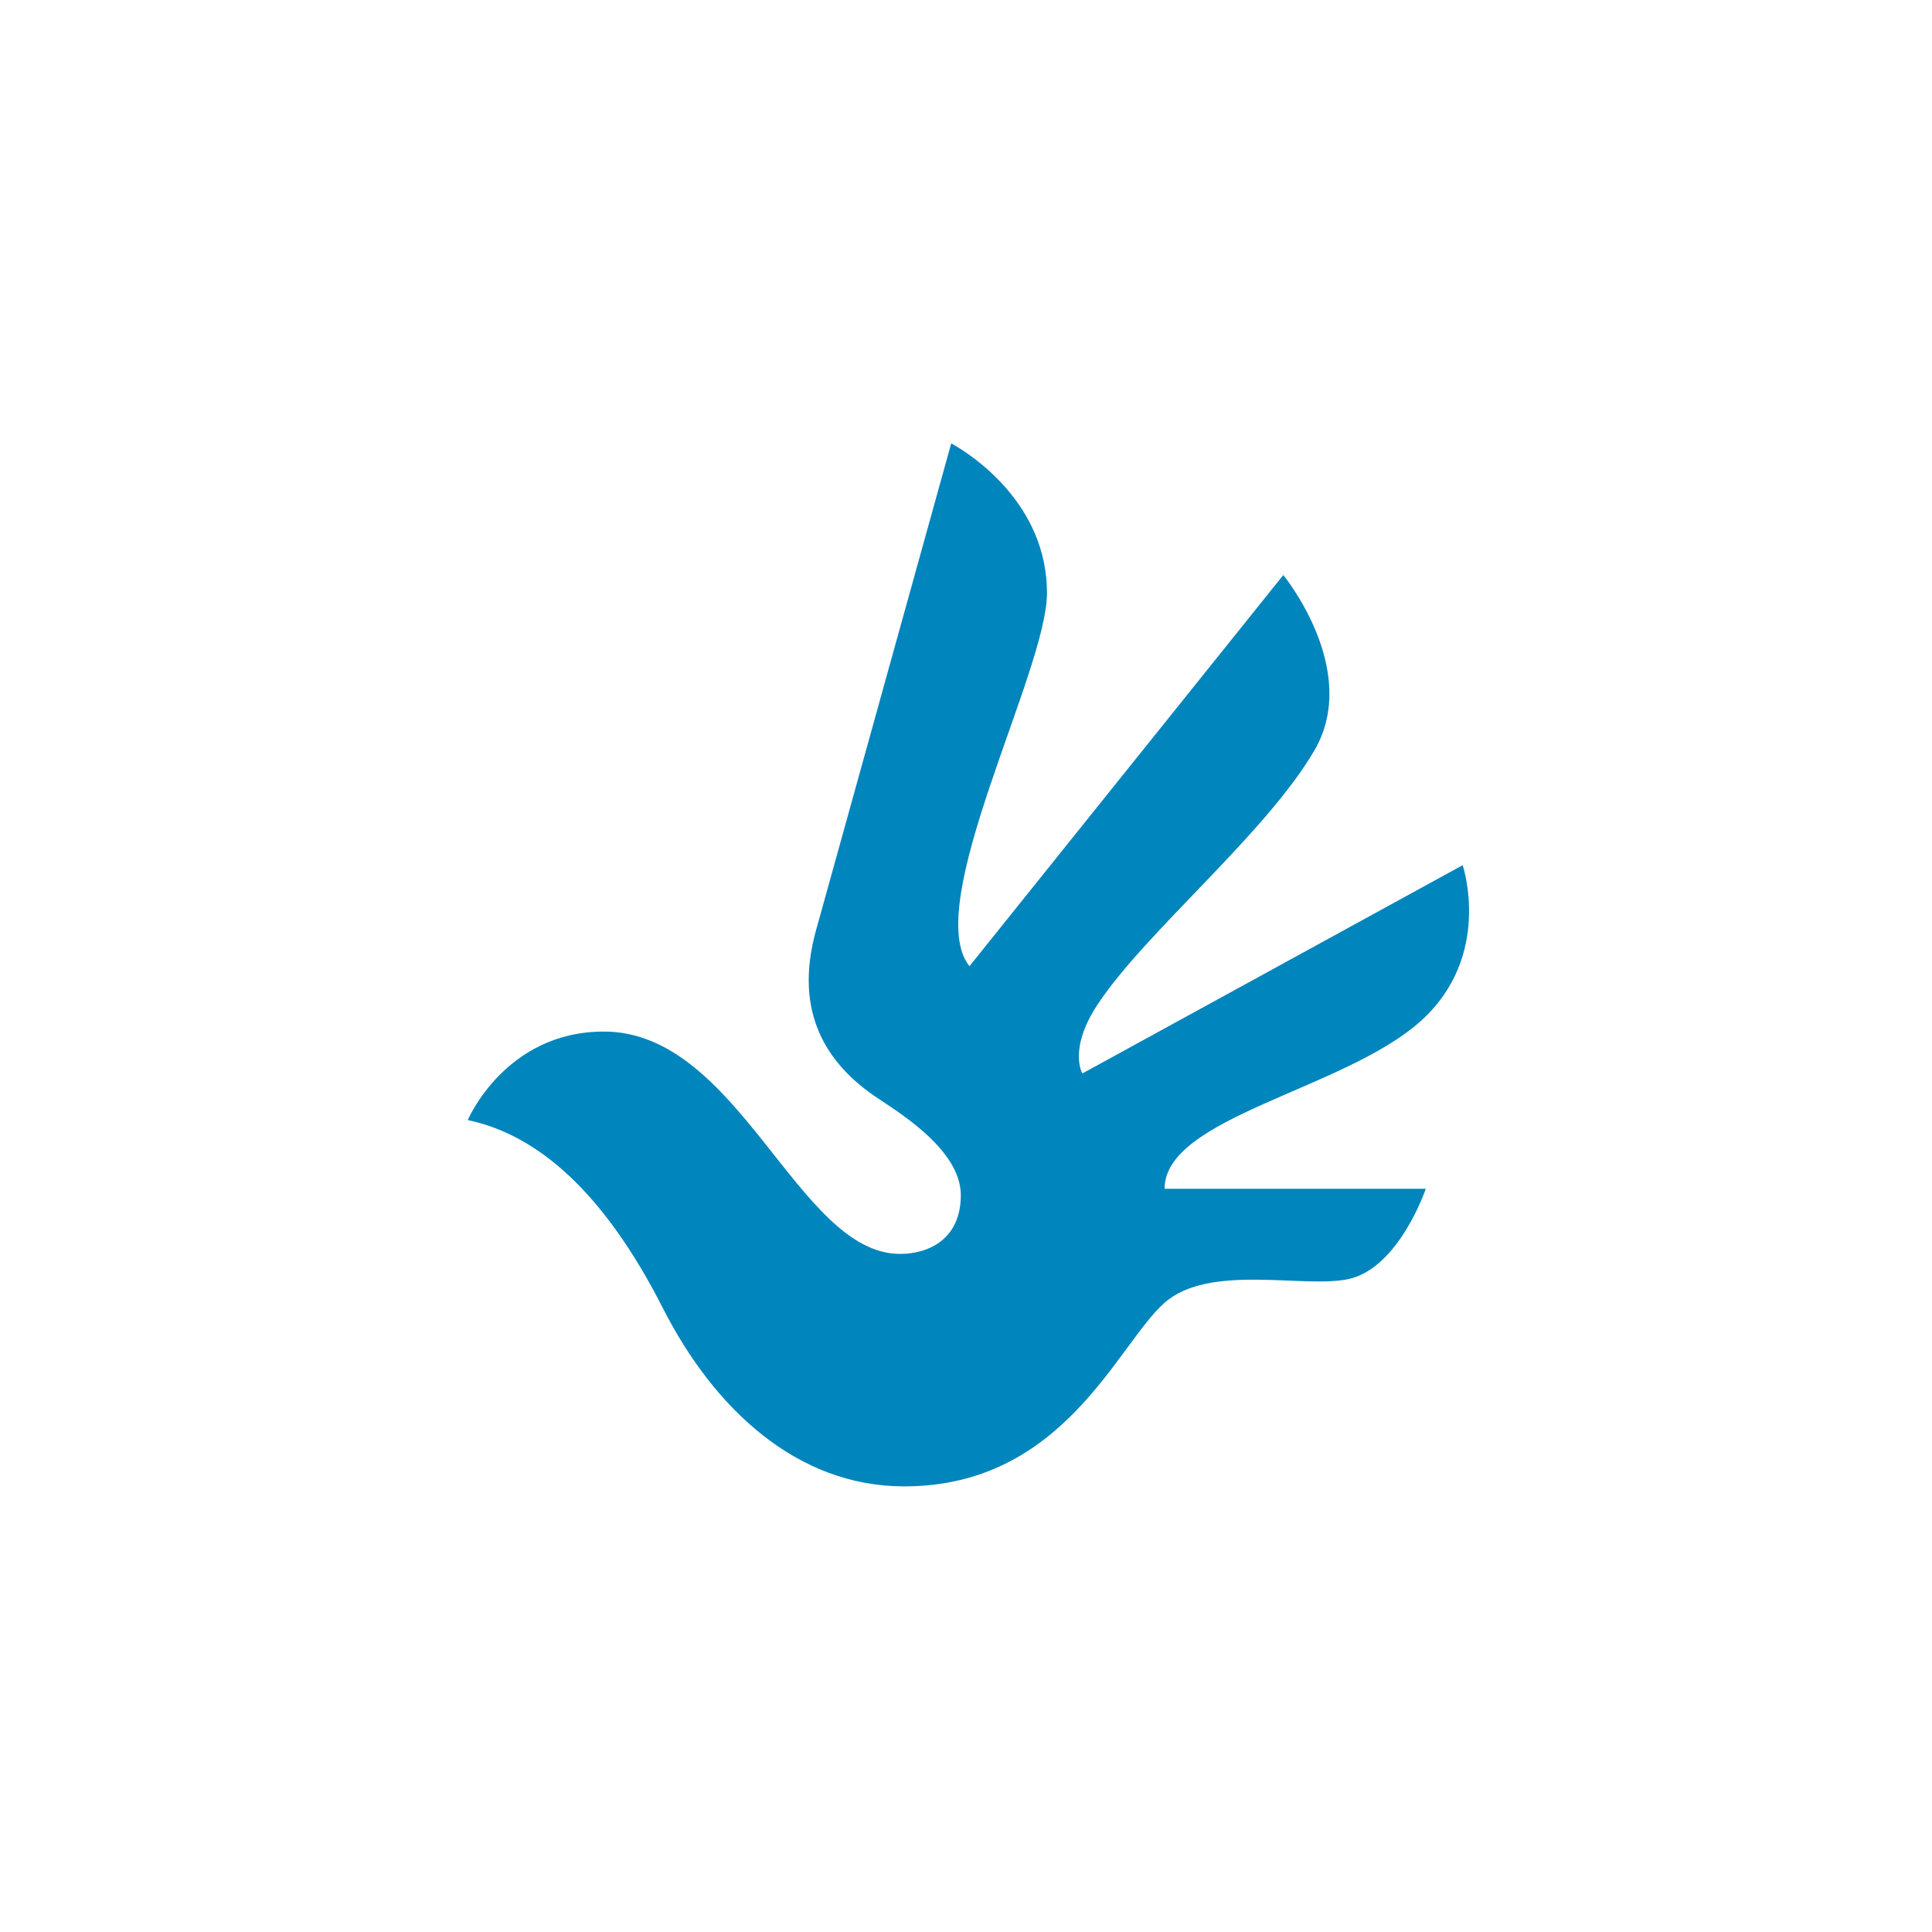
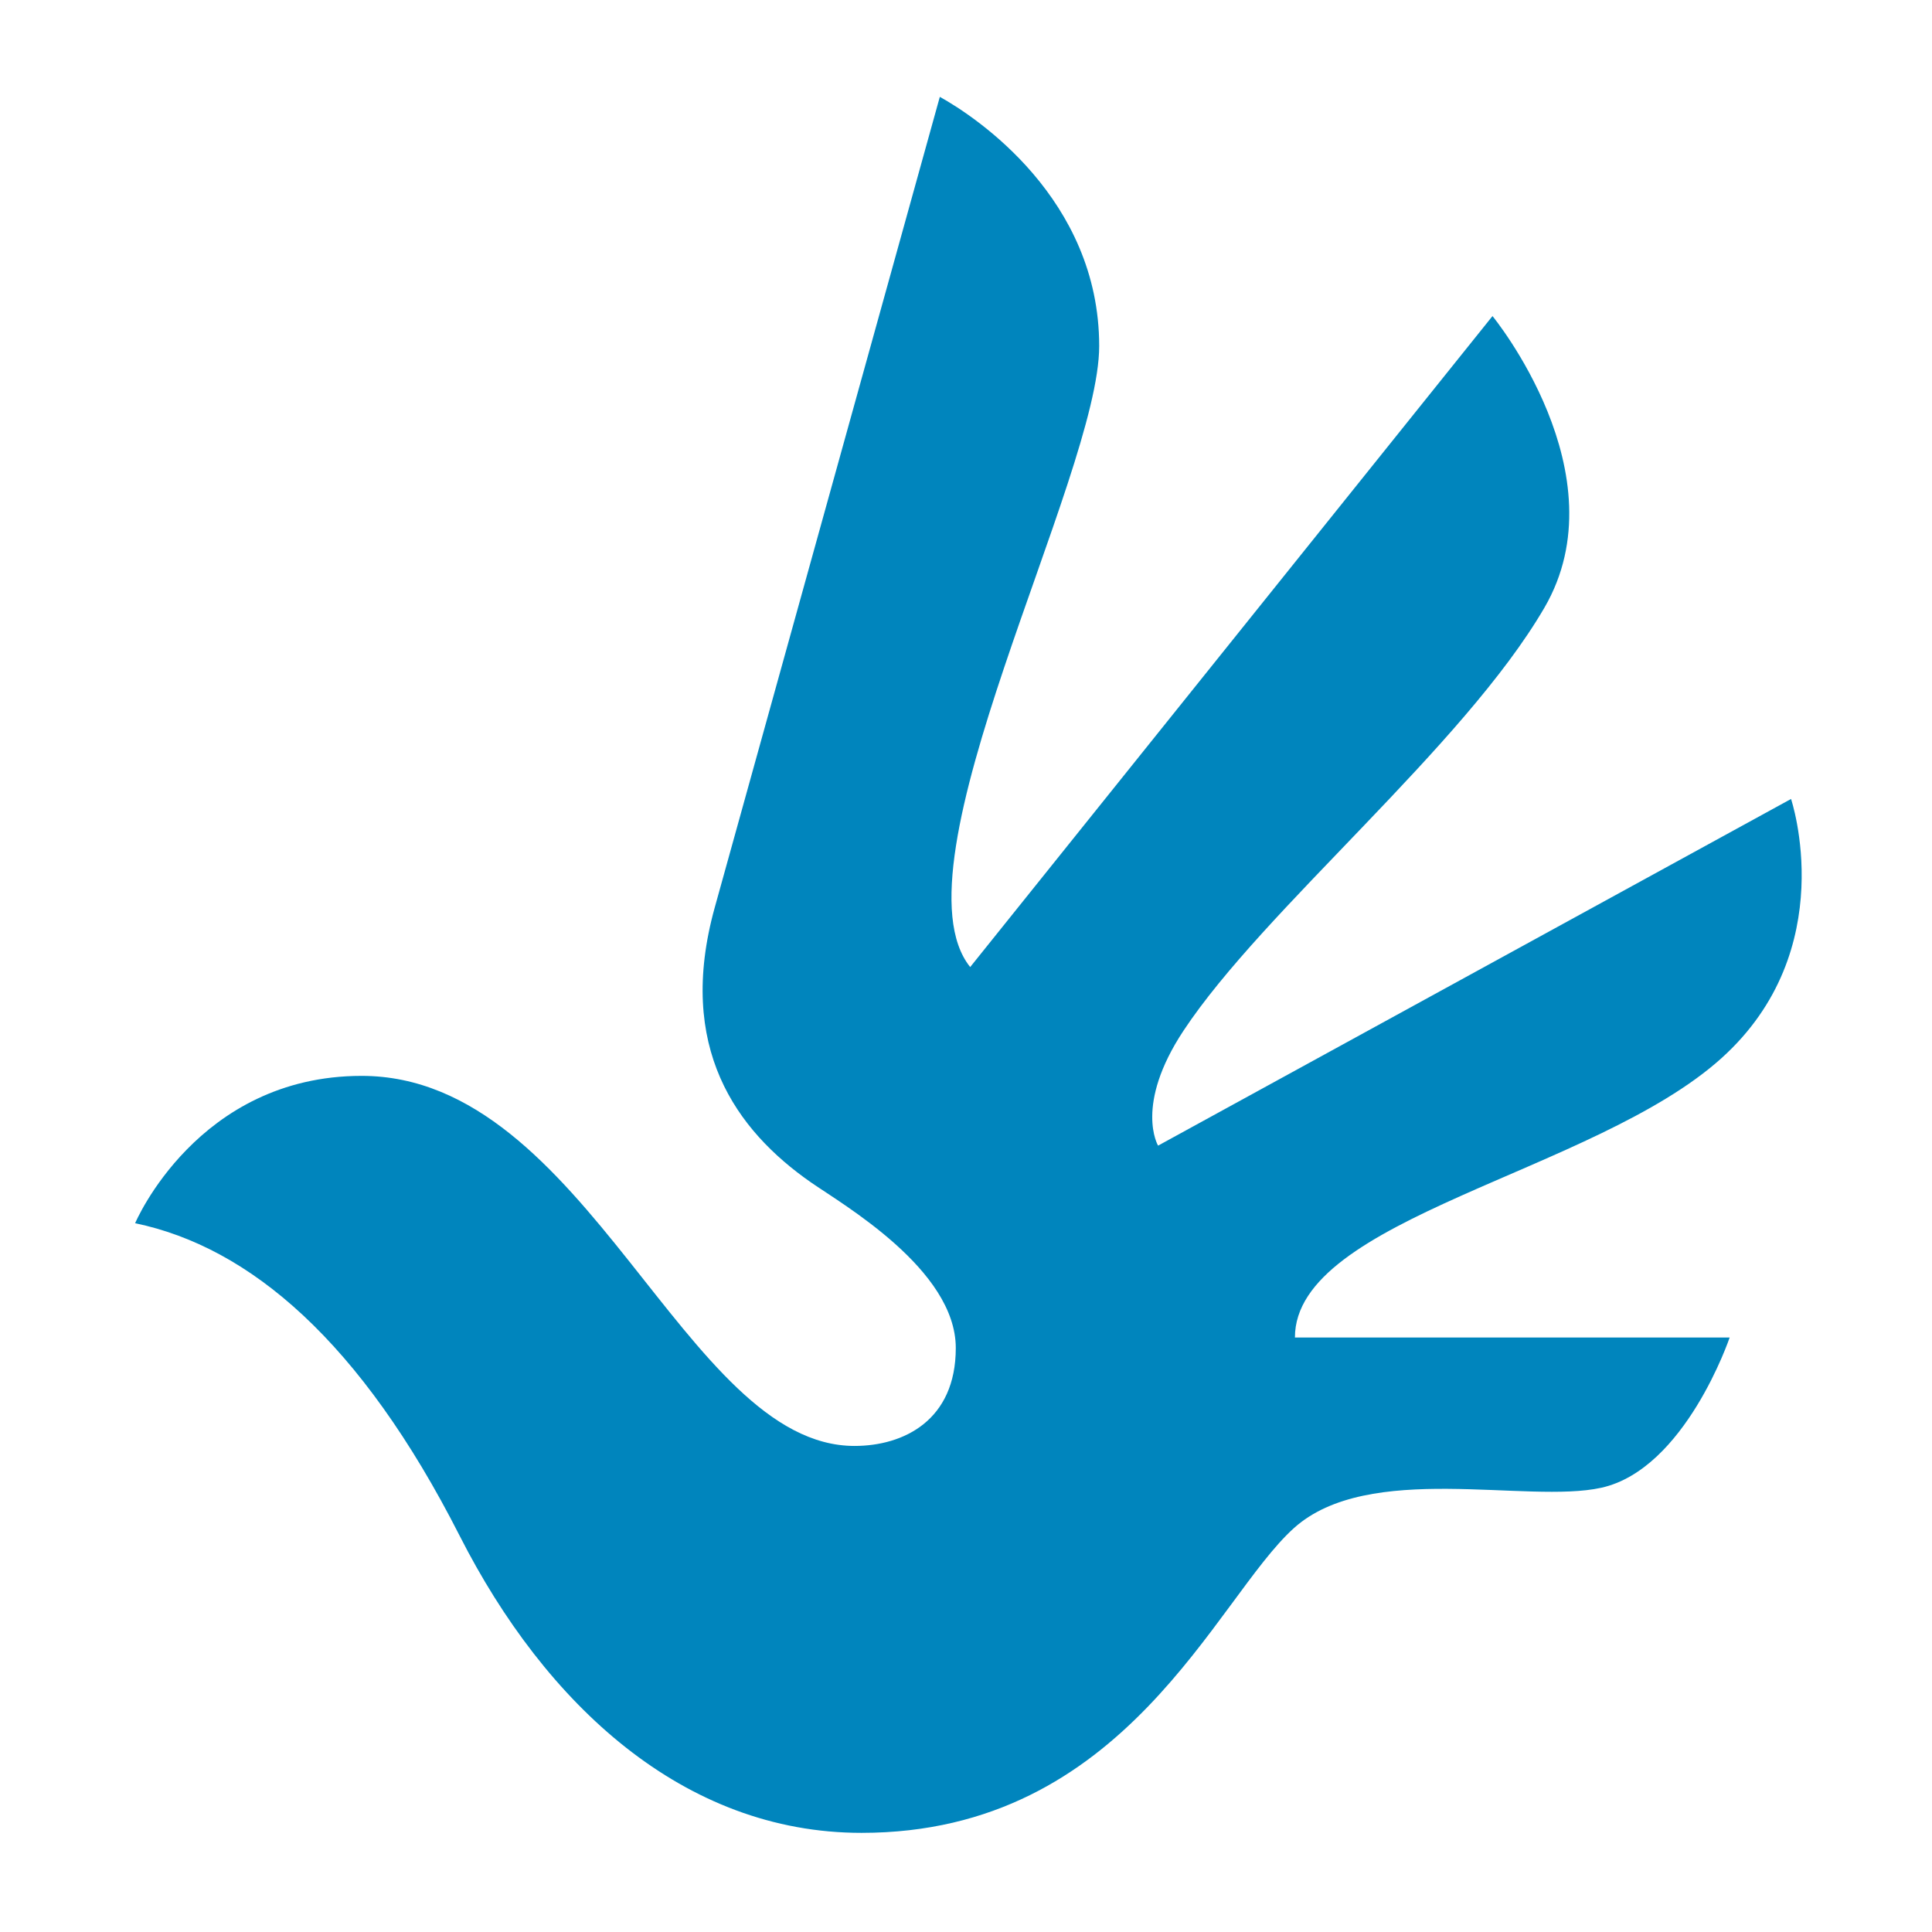
<svg xmlns="http://www.w3.org/2000/svg" xmlns:xlink="http://www.w3.org/1999/xlink" version="1.1" id="Ebene_1" x="0px" y="0px" width="708.664px" height="708.664px" viewBox="0 0 708.664 708.664" enable-background="new 0 0 708.664 708.664" xml:space="preserve">
-   <g>
-     <defs>
+   <defs id="defs2" />
+   <g id="g1" transform="matrix(1.664362,0,0,1.664362,-235.9915,-235.1264)">
+     <defs id="defs1">
      <rect id="SVGID_1_" x="171.571" y="162.617" width="367.289" height="382.593" />
    </defs>
    <clipPath id="SVGID_2_">
-       <use xlink:href="#SVGID_1_" overflow="visible" />
+       <use xlink:href="#SVGID_1_" overflow="visible" id="use1" />
    </clipPath>
-     <path clip-path="url(#SVGID_2_)" fill="#0085BD" d="M348.916,162.617c7.978,4.427,35.122,22.431,35.122,54.923   c0,28.745-46.37,114.56-28.43,136.857l115.109-143.468c0,0,28.59,34.823,11.438,64.277c-17.823,30.609-61.881,66.524-79.531,93.209   c-10.911,16.495-5.606,25.338-5.606,25.338l139.495-76.4c0,0,11.202,33.237-15.347,57.141   c-28.018,25.229-93.991,35.249-93.991,61.543h95.809c0,0-9.792,29.033-28.305,33.118c-16.329,3.605-51.27-5.934-67.737,8.899   c-17.384,15.66-36.938,67.155-95.279,67.155c-39.252,0-69.671-28.289-88.566-65.463c-21.834-42.956-46.3-63.631-71.526-68.897   c0,0,13.714-32.469,49.922-32.469c49.774,0,71.065,81.557,108.623,81.557c10.825,0,22.317-5.632,22.317-21.582   c0-17.314-24.958-31.656-31.905-36.492c-16.543-11.519-29.733-29.818-21.233-60.532L348.916,162.617" />
+     <path clip-path="url(#SVGID_2_)" fill="#0085bd" d="m 348.916,162.617 c 7.978,4.427 35.122,22.431 35.122,54.923 0,28.745 -46.37,114.56 -28.43,136.857 L 470.717,210.929 c 0,0 28.59,34.823 11.438,64.277 -17.823,30.609 -61.881,66.524 -79.531,93.209 -10.911,16.495 -5.606,25.338 -5.606,25.338 l 139.495,-76.4 c 0,0 11.202,33.237 -15.347,57.141 -28.018,25.229 -93.991,35.249 -93.991,61.543 h 95.809 c 0,0 -9.792,29.033 -28.305,33.118 -16.329,3.605 -51.27,-5.934 -67.737,8.899 -17.384,15.66 -36.938,67.155 -95.279,67.155 -39.252,0 -69.671,-28.289 -88.566,-65.463 -21.834,-42.956 -46.3,-63.631 -71.526,-68.897 0,0 13.714,-32.469 49.922,-32.469 49.774,0 71.065,81.557 108.623,81.557 10.825,0 22.317,-5.632 22.317,-21.582 0,-17.314 -24.958,-31.656 -31.905,-36.492 -16.543,-11.519 -29.733,-29.818 -21.233,-60.532 l 49.621,-178.714" id="path1" />
  </g>
</svg>
